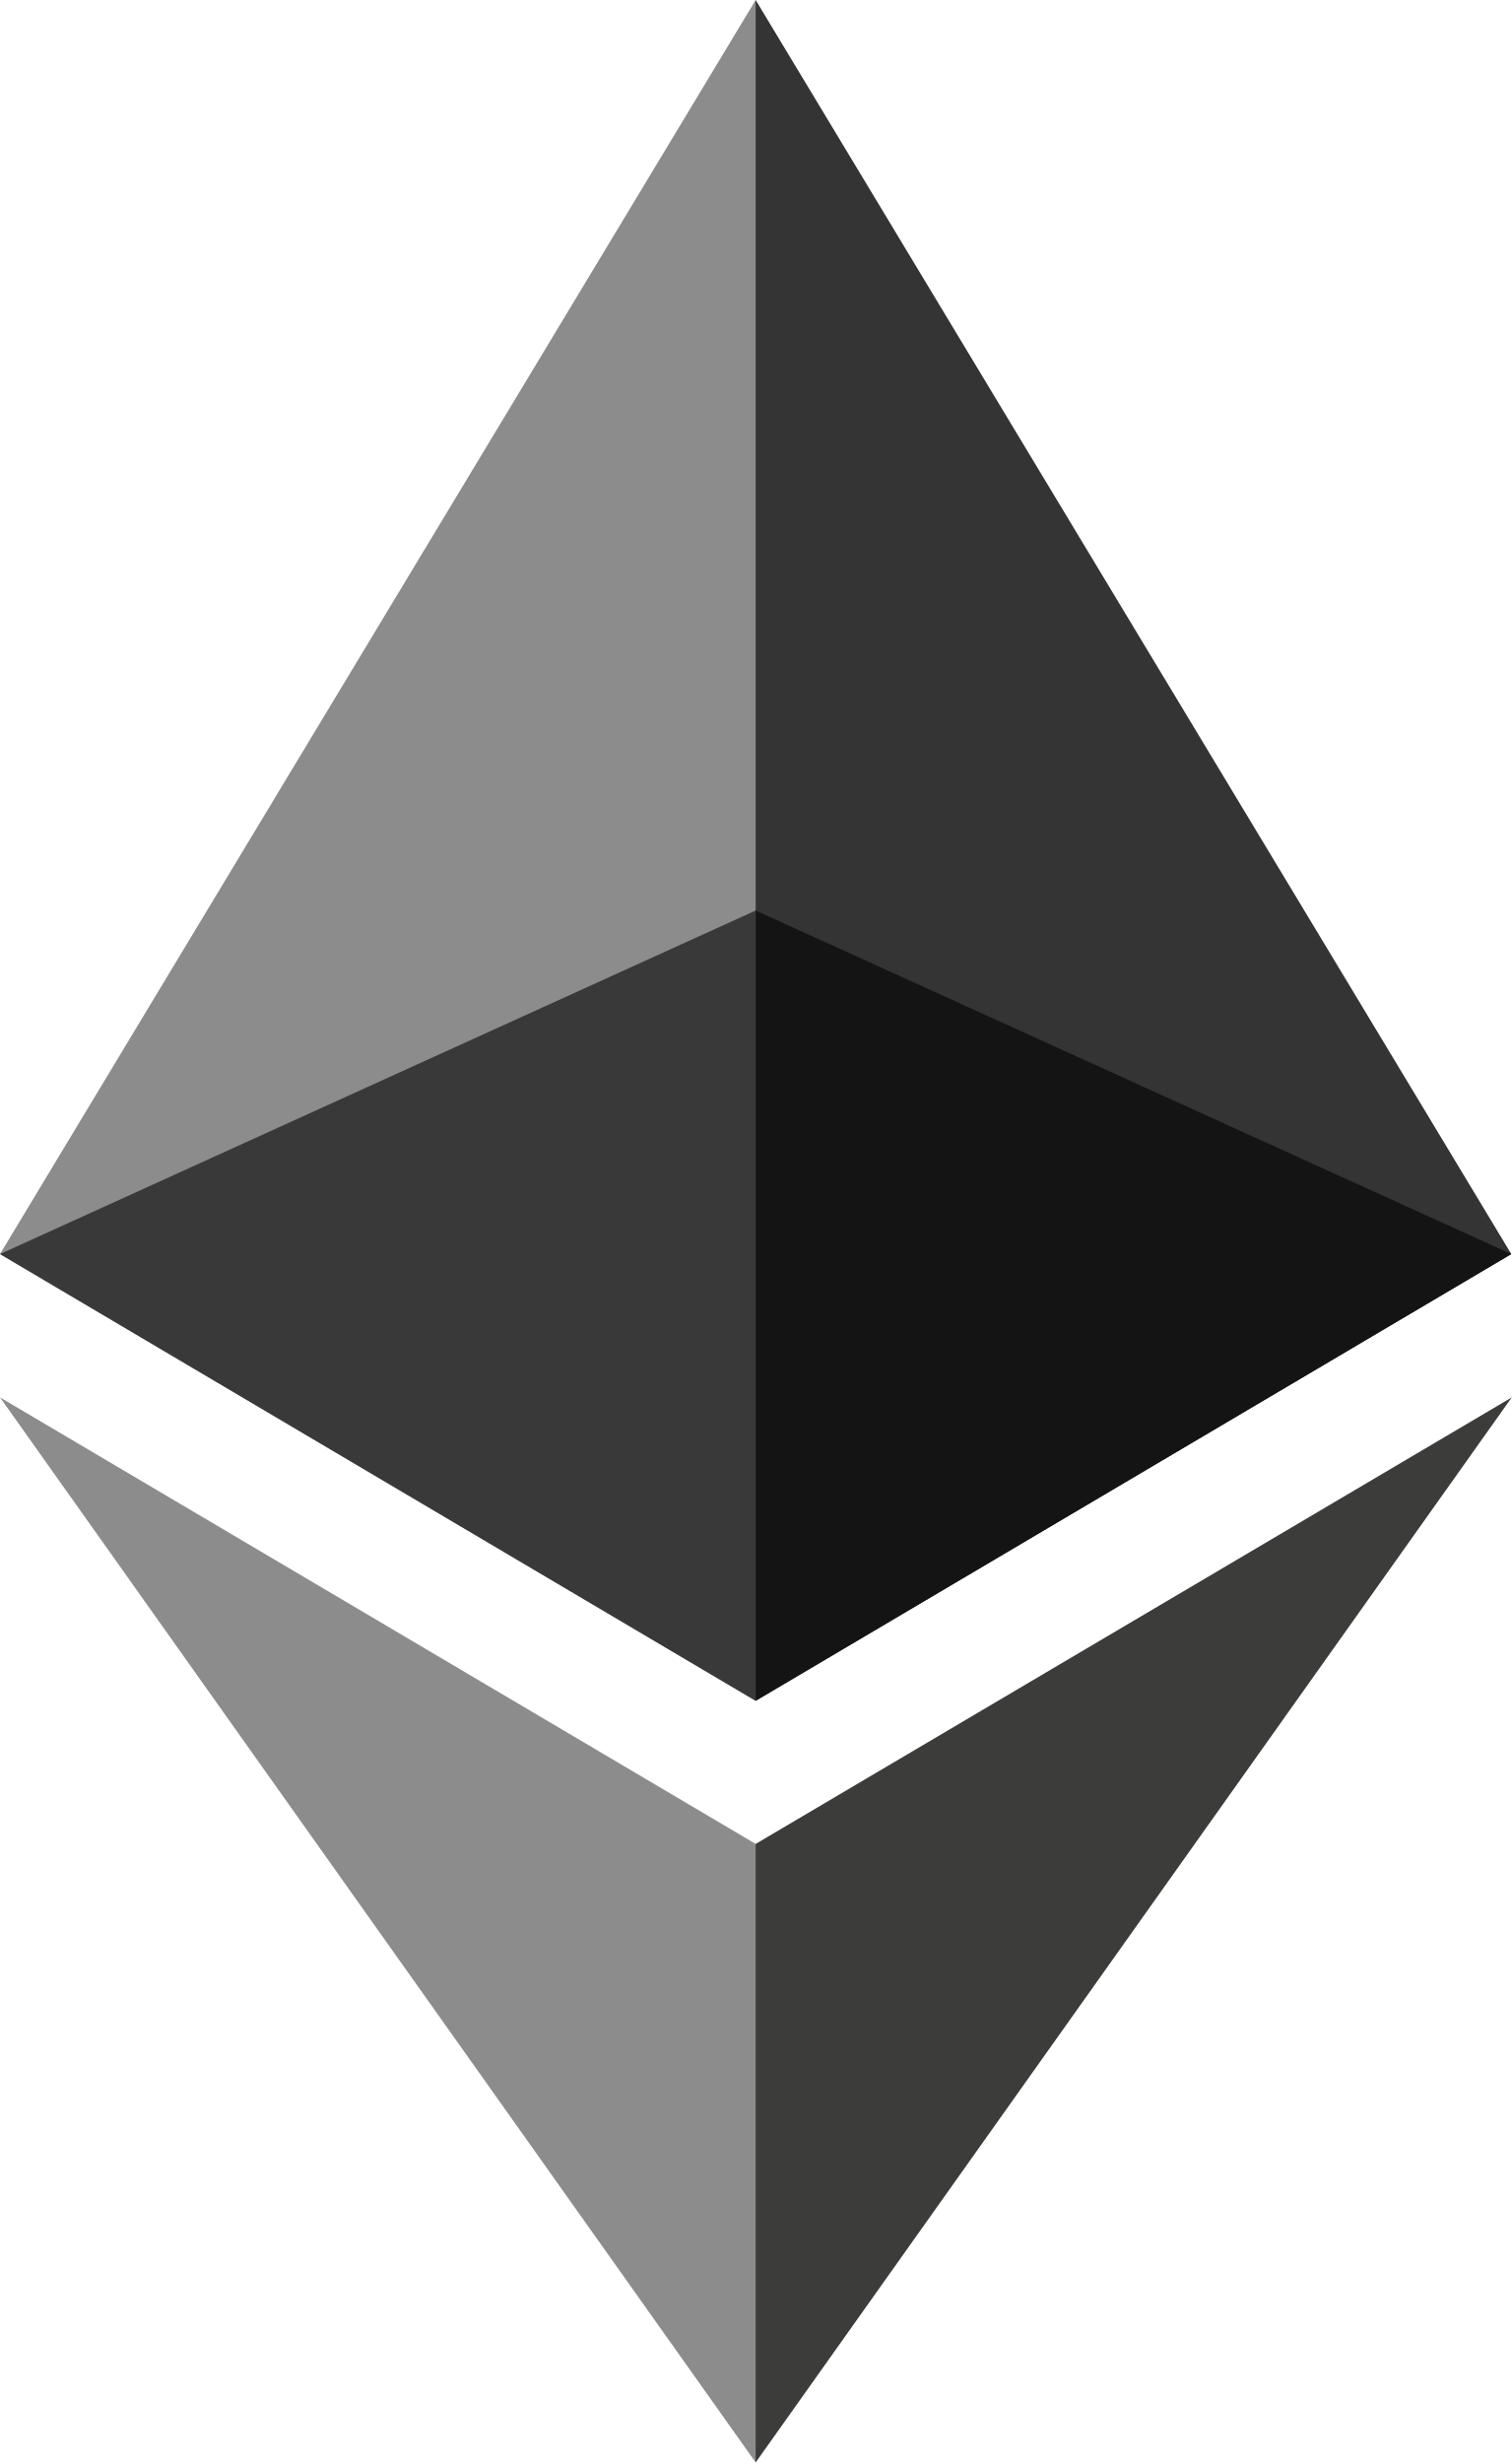
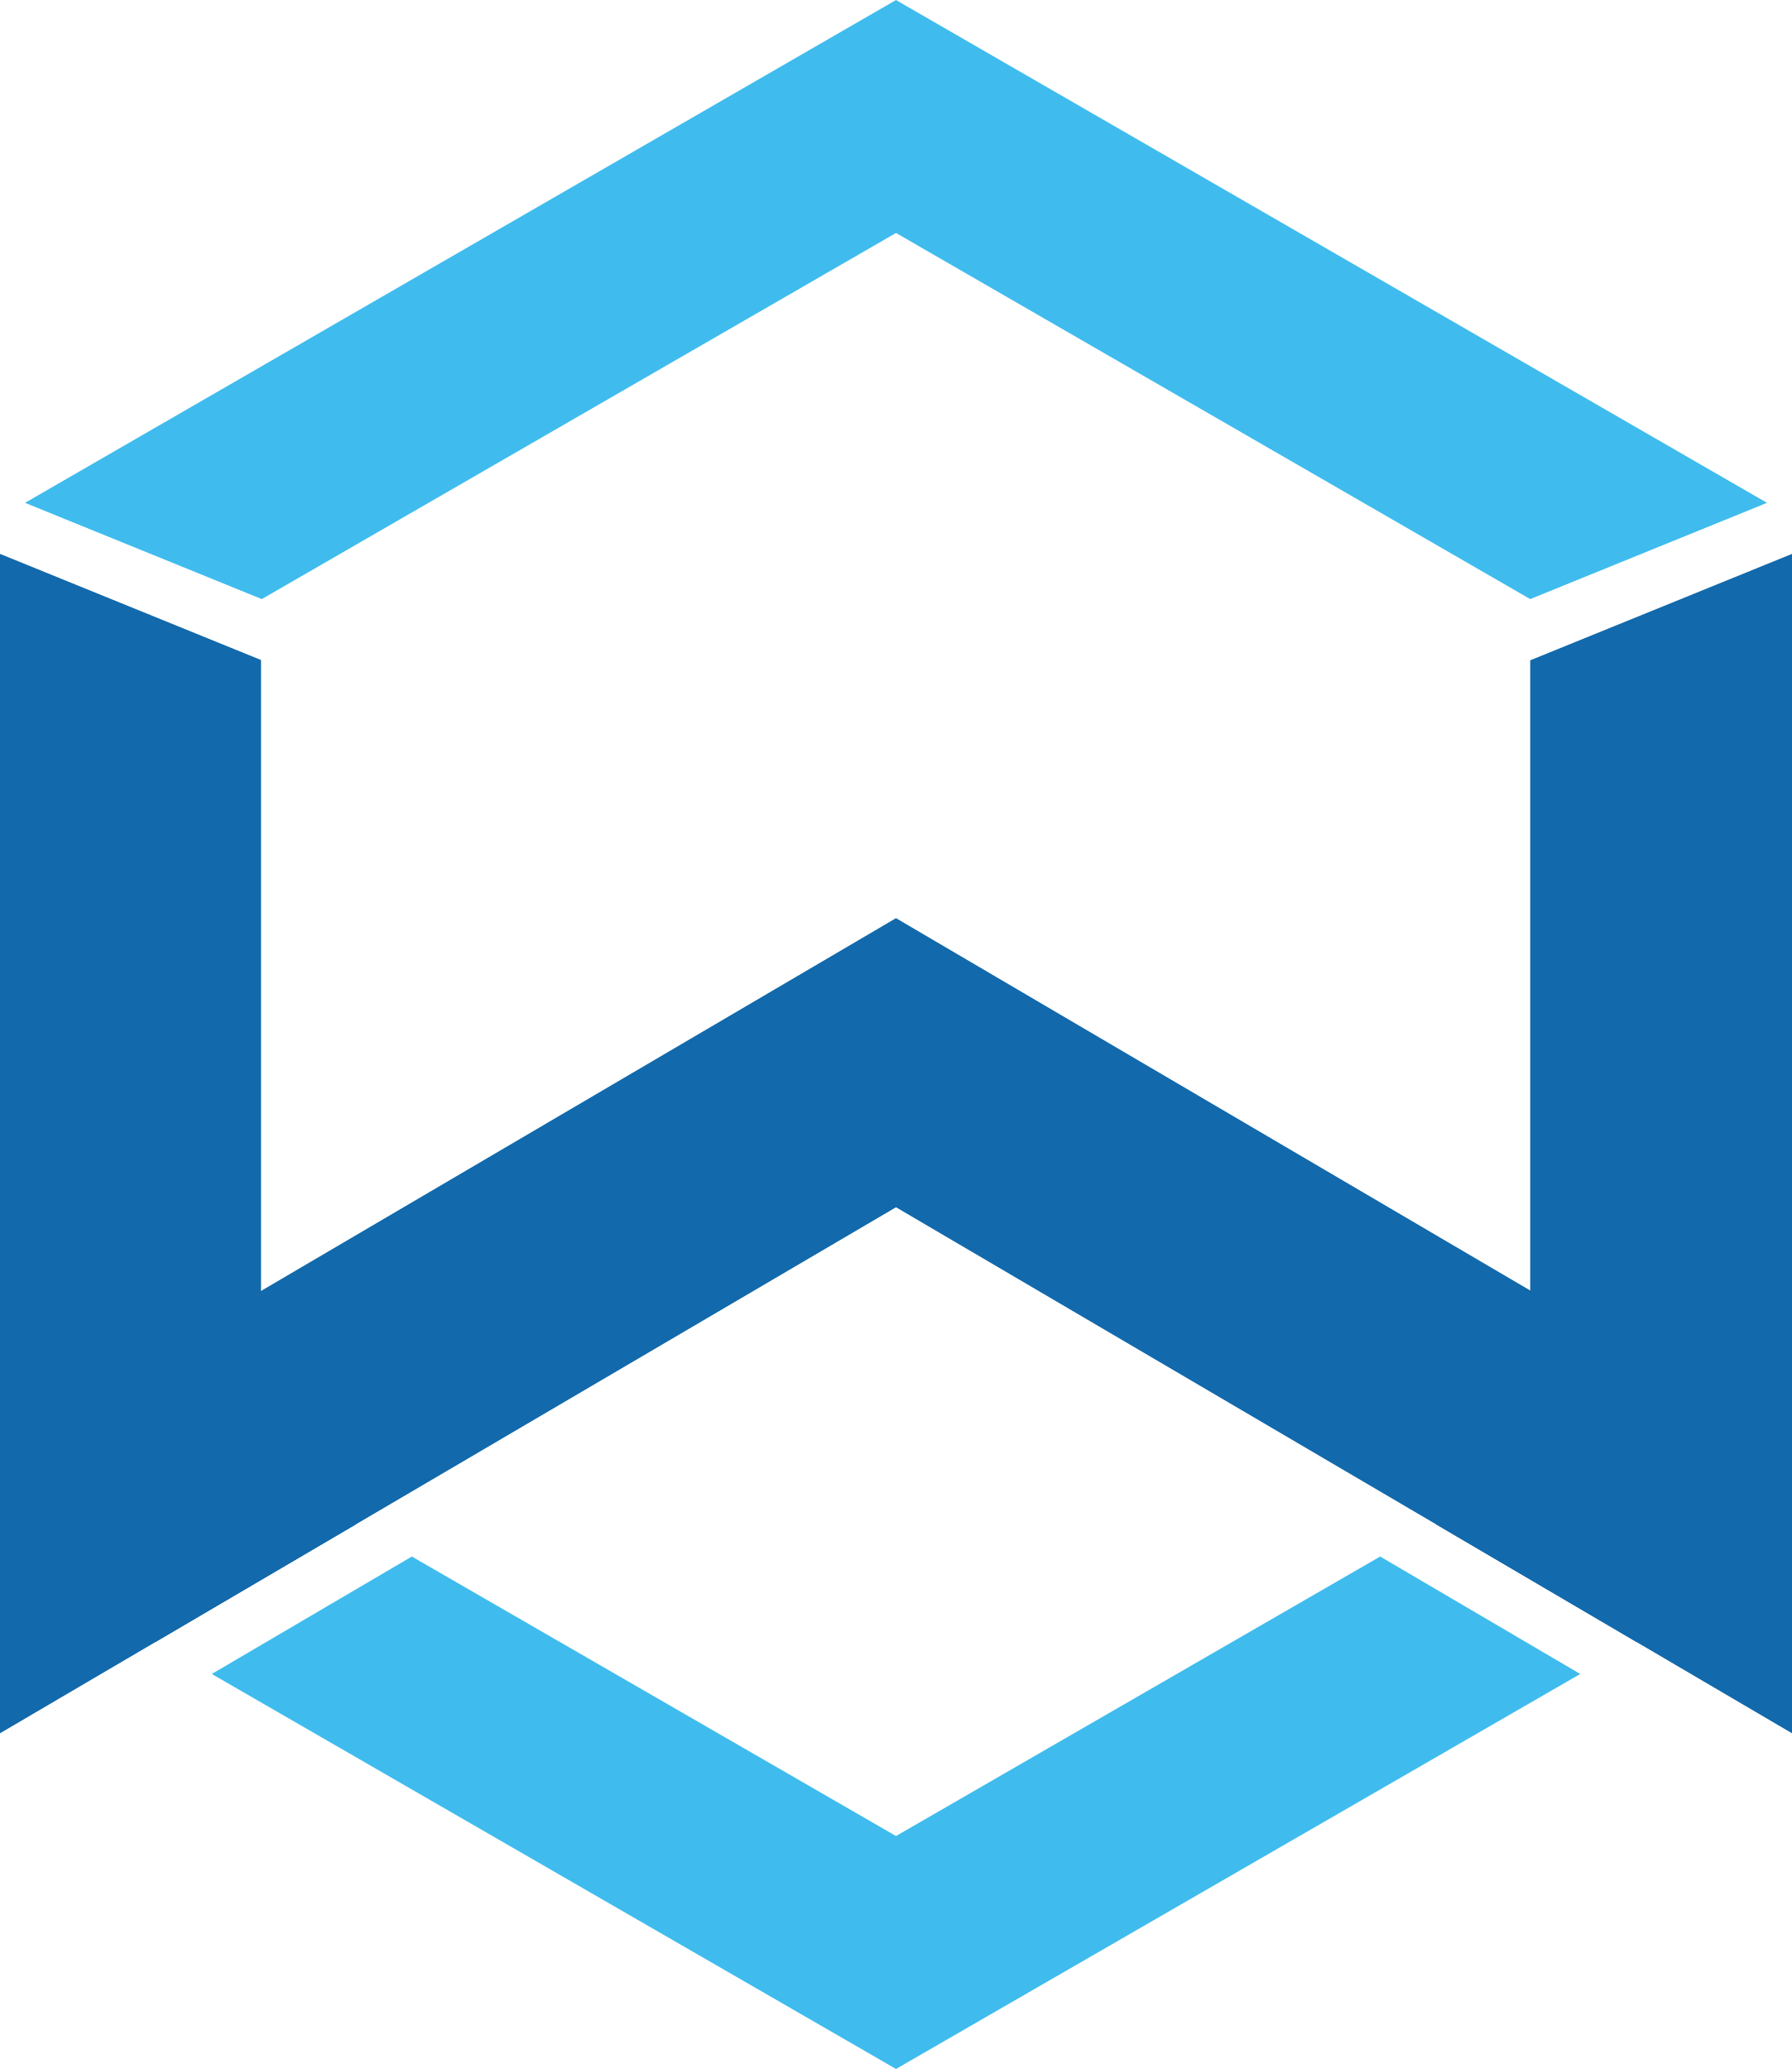
- <svg xmlns="http://www.w3.org/2000/svg" width="256px" height="417px" viewBox="0 0 256 417" version="1.1" preserveAspectRatio="xMidYMid">
-   <g>
-     <polygon fill="#343434" points="127.961 0 125.166 9.5 125.166 285.168 127.961 287.958 255.923 212.32" />
-     <polygon fill="#8C8C8C" points="127.962 0 0 212.32 127.962 287.959 127.962 154.158" />
-     <polygon fill="#3C3C3B" points="127.961 312.187 126.386 314.107 126.386 412.306 127.961 416.907 255.999 236.587" />
-     <polygon fill="#8C8C8C" points="127.962 416.905 127.962 312.185 0 236.585" />
-     <polygon fill="#141414" points="127.961 287.958 255.921 212.321 127.961 154.159" />
-     <polygon fill="#393939" points="0.001 212.321 127.961 287.958 127.961 154.159" />
+ <svg xmlns="http://www.w3.org/2000/svg" clip-rule="evenodd" fill-rule="evenodd" stroke-linejoin="round" stroke-miterlimit="1.414" viewBox="0 0 774.959 894.844" width="2165" height="2500">
+   <g fill-rule="nonzero">
+     <path d="M387.481 397.1L0 624.616v125.04l387.481-227.512 387.478 227.512v-125.04z" fill="#1269ab" />
+     <path d="M113.206 259.103l274.275-158.35 274.269 158.35 102.397-41.634L387.481 0 10.816 217.469z" fill="#3fbced" />
+     <path d="M661.75 285.578v350.166l-40.737 23.522 86.518 50.797 67.428-38.932V239.55zM153.947 659.266l-41.072-23.716V285.444L0 239.547v431.584l67.428 38.932z" fill="#1269ab" />
+     <path d="M596.863 673.206L387.481 794.094 178.097 673.206l-86.519 50.8 295.903 170.838 295.9-170.838z" fill="#3fbced" />
  </g>
</svg>
